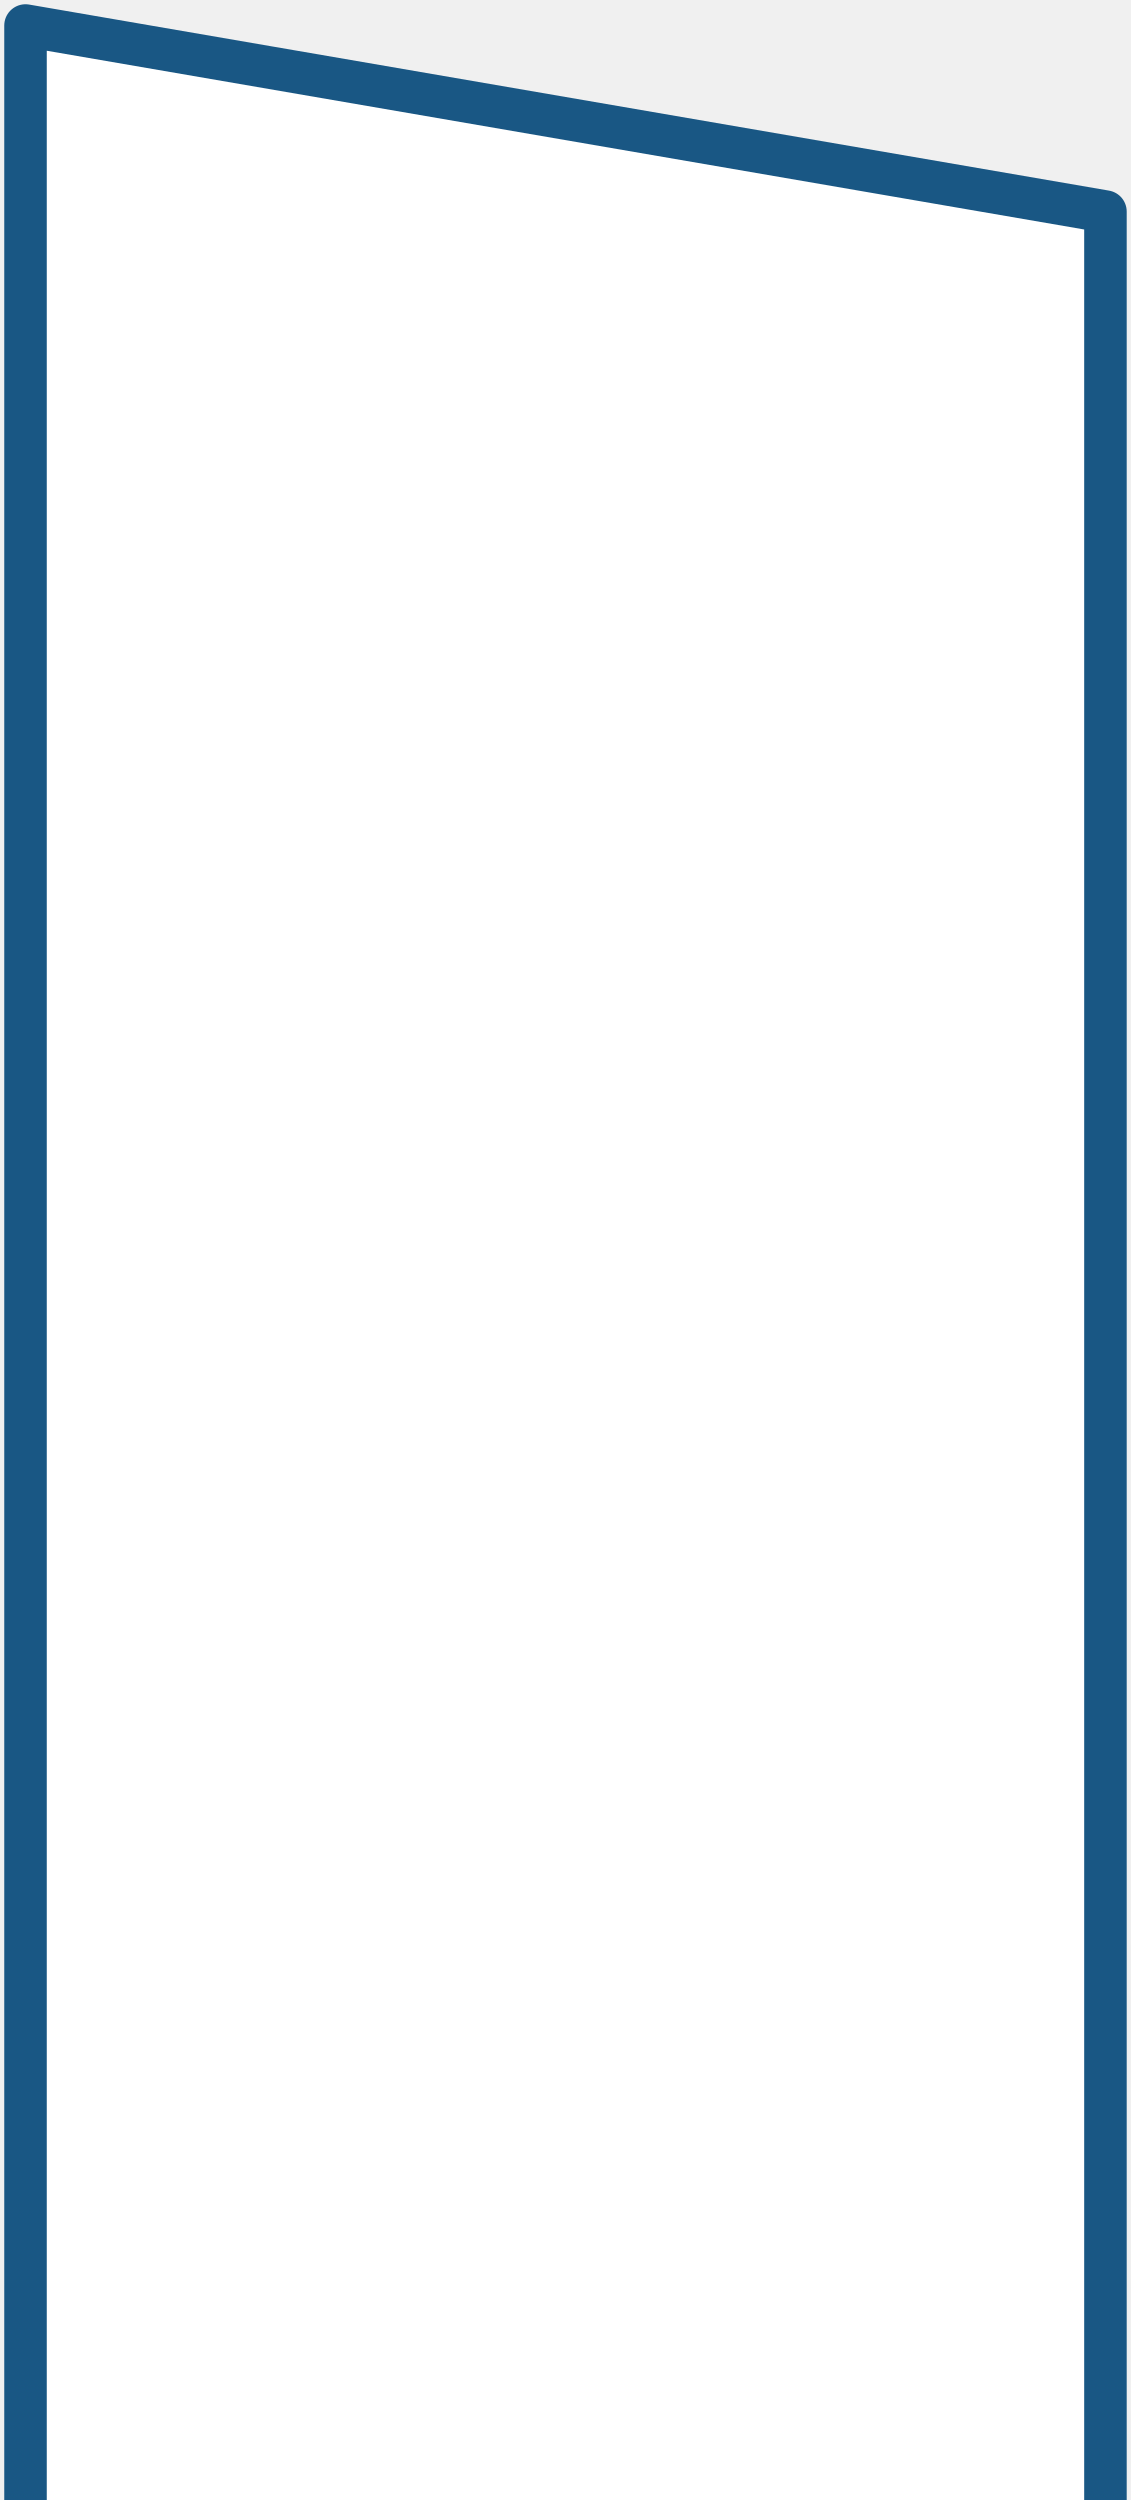
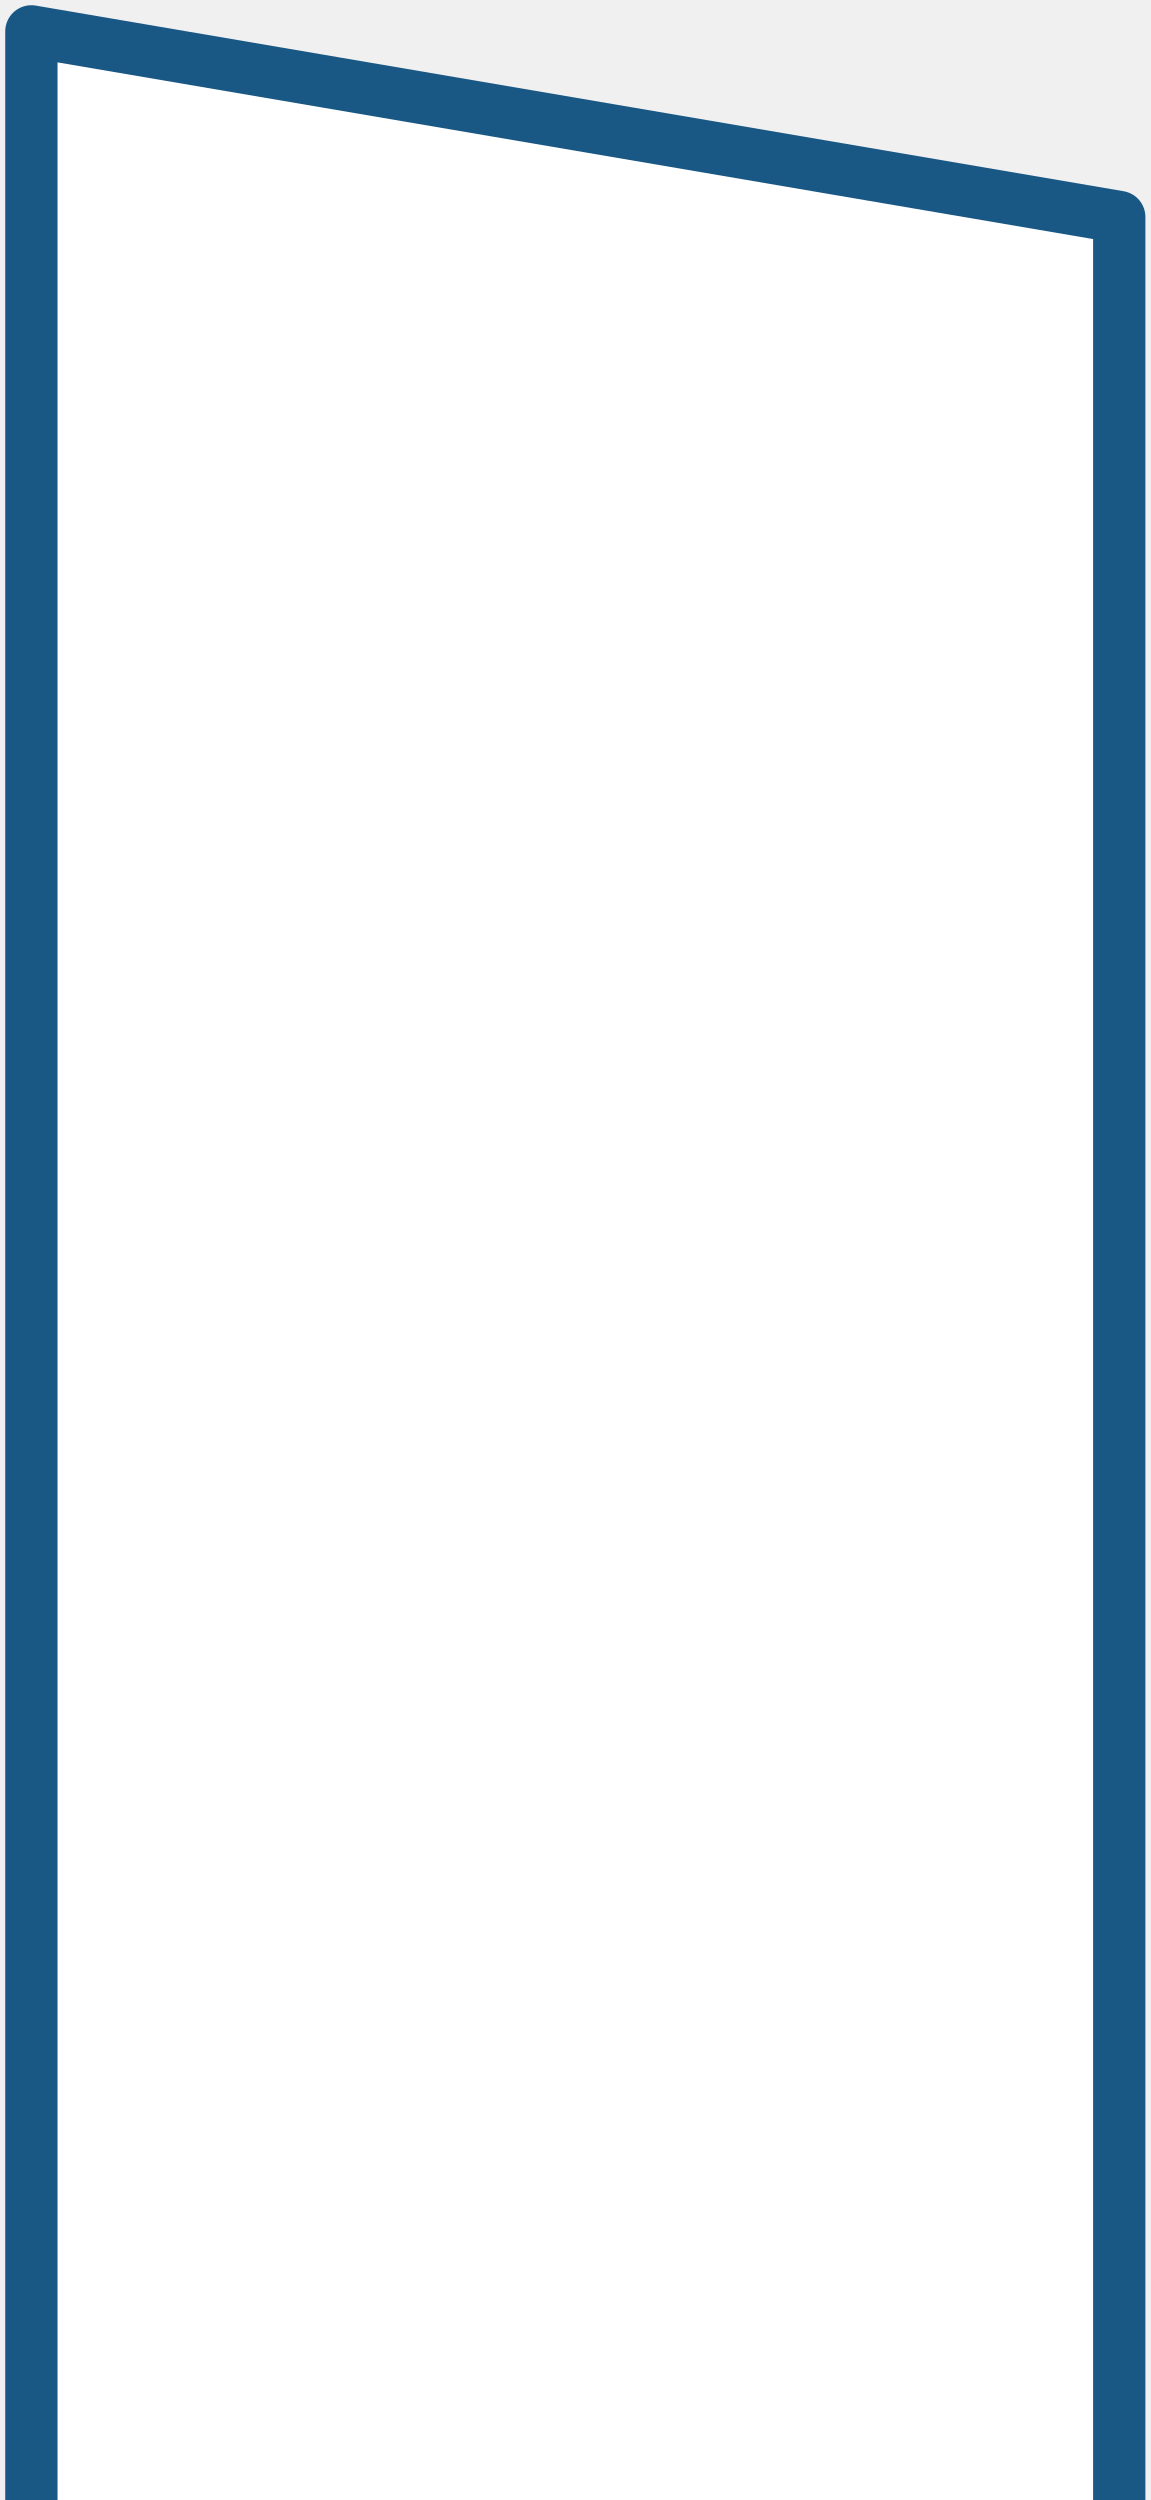
- <svg xmlns="http://www.w3.org/2000/svg" width="133" height="294" viewBox="0 0 133 294" fill="none">
-   <path d="M130 294V24.881L3 3V50.281V294" fill="white" />
-   <path d="M130 294V24.881L3 3V50.281V294" stroke="#195784" stroke-width="5" stroke-miterlimit="10" stroke-linejoin="round" />
+ <svg xmlns="http://www.w3.org/2000/svg" width="110" height="239" viewBox="0 0 110 239" fill="none">
+   <path d="M107 239V20.746L3 3V41.345V239" fill="white" />
+   <path d="M107 239V20.746L3 3V41.345V239" stroke="#195784" stroke-width="5" stroke-miterlimit="10" stroke-linejoin="round" />
</svg>
